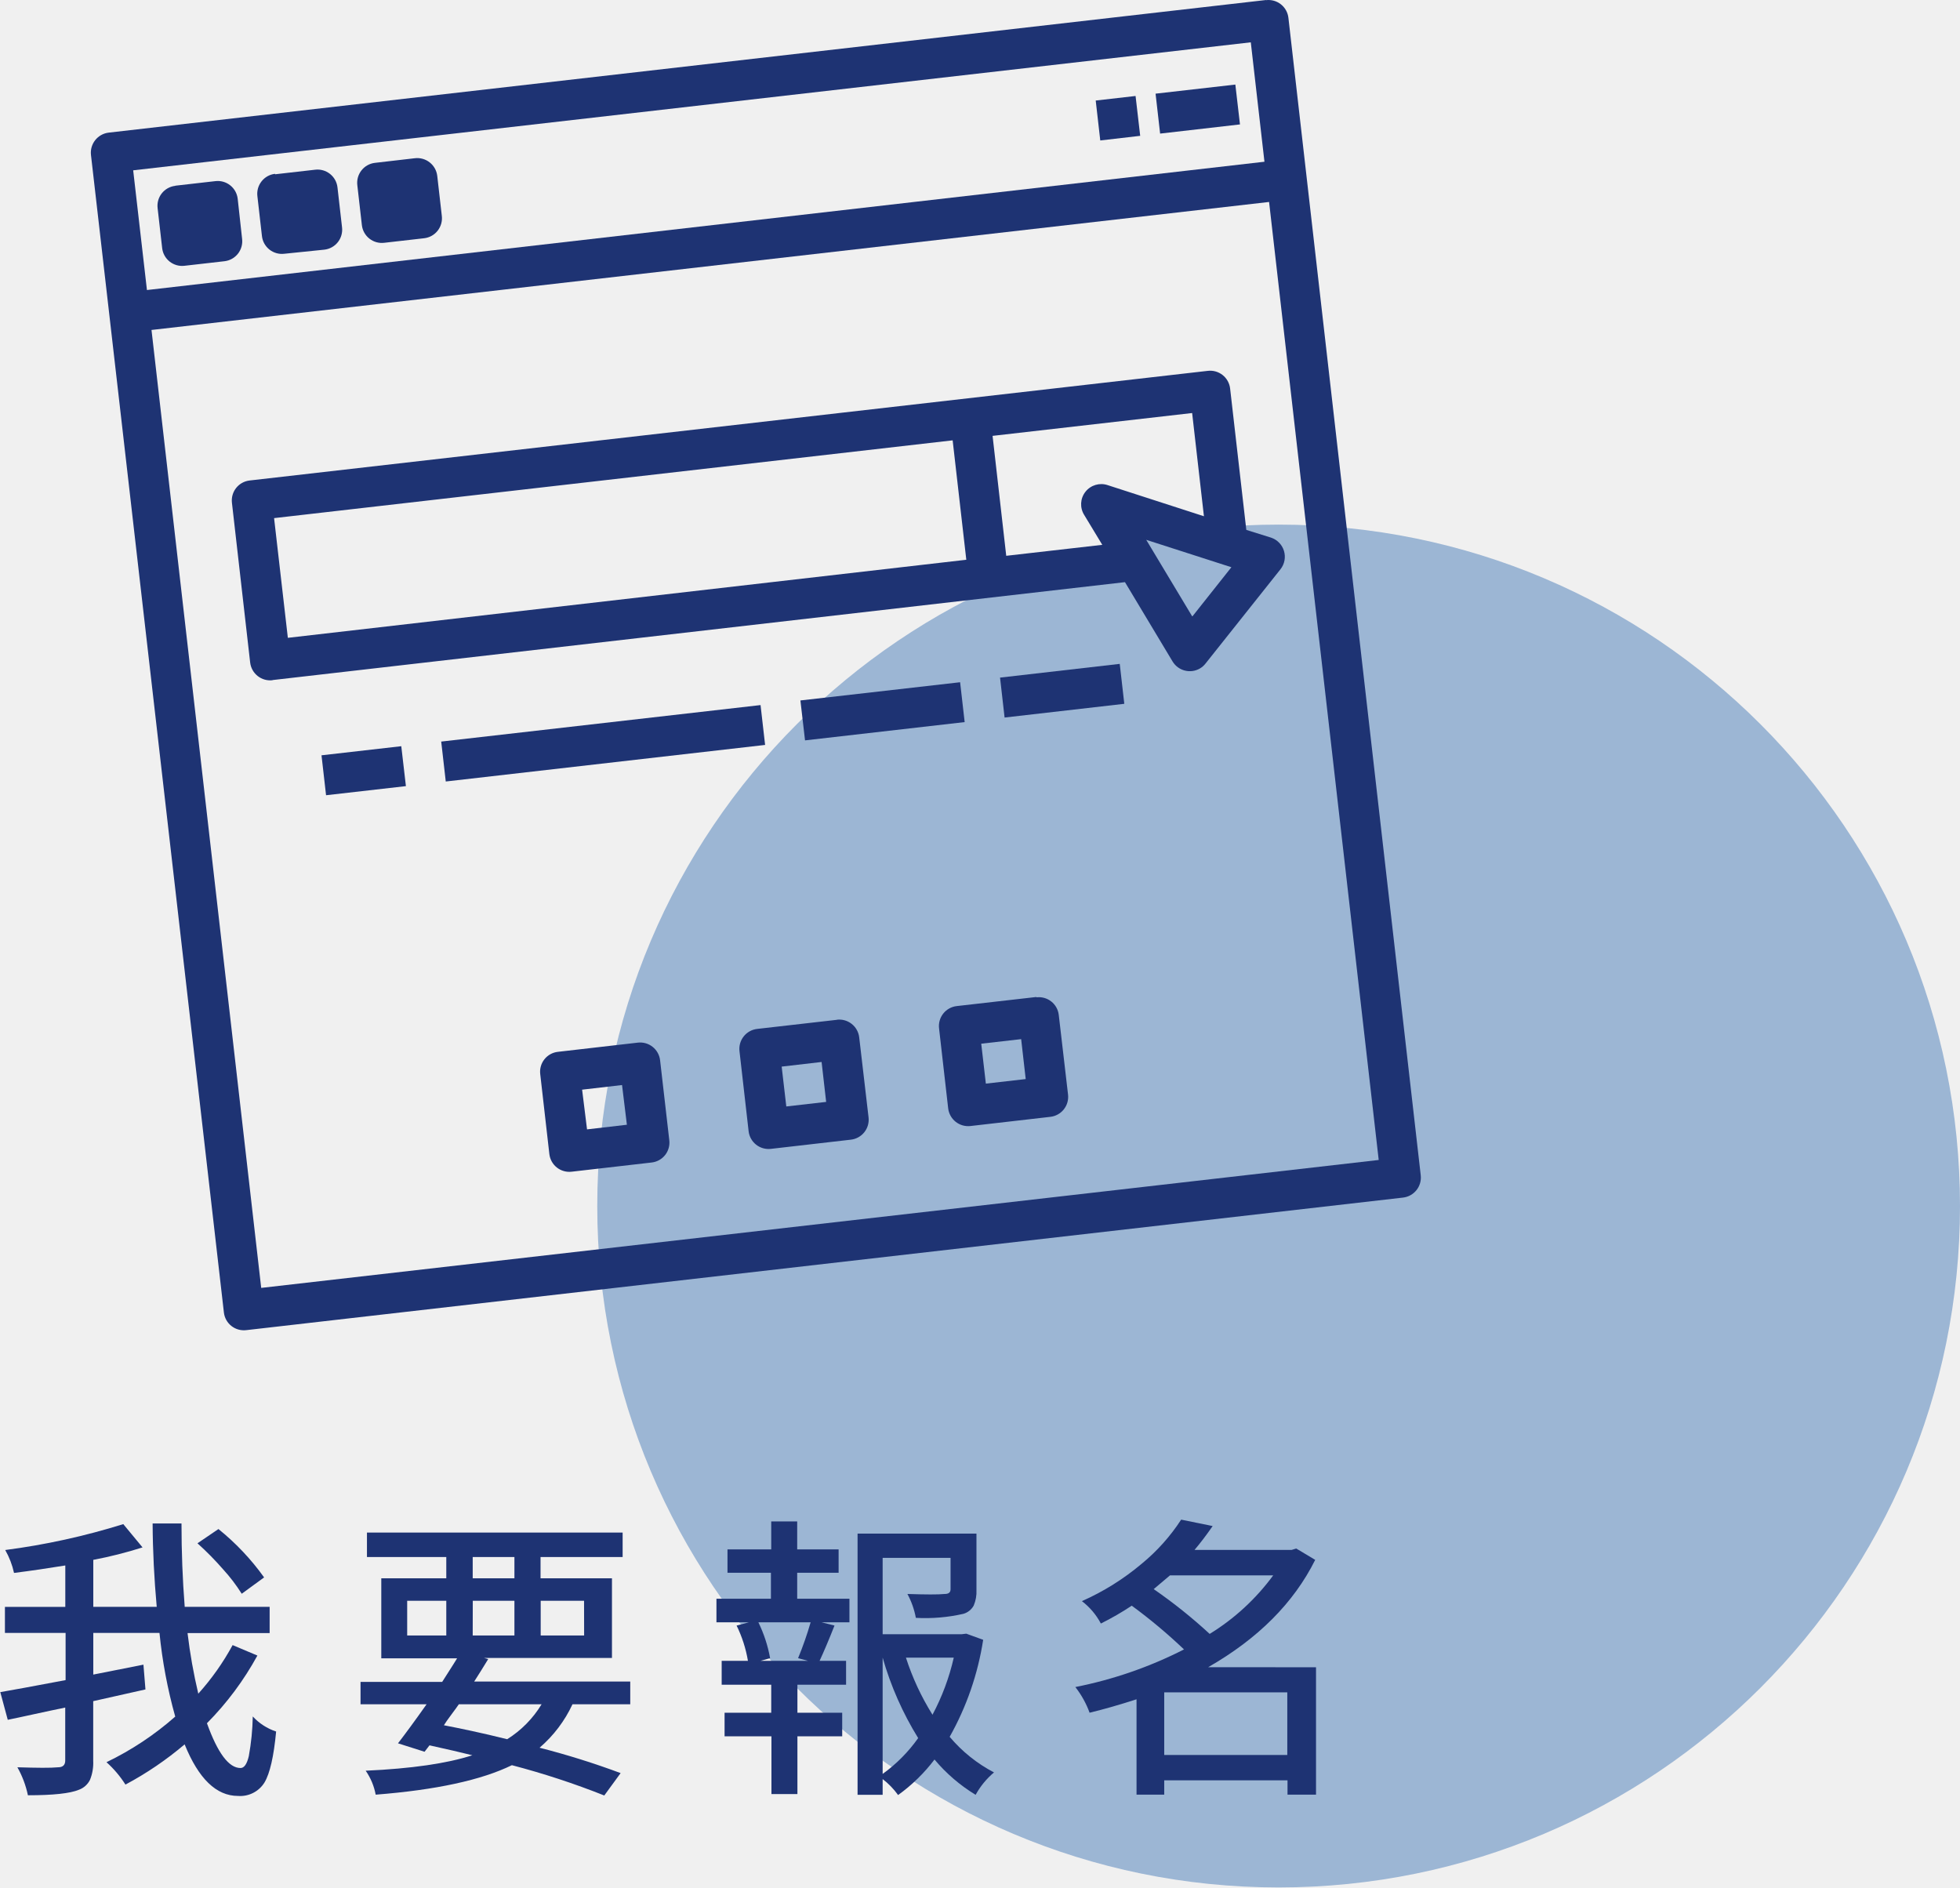
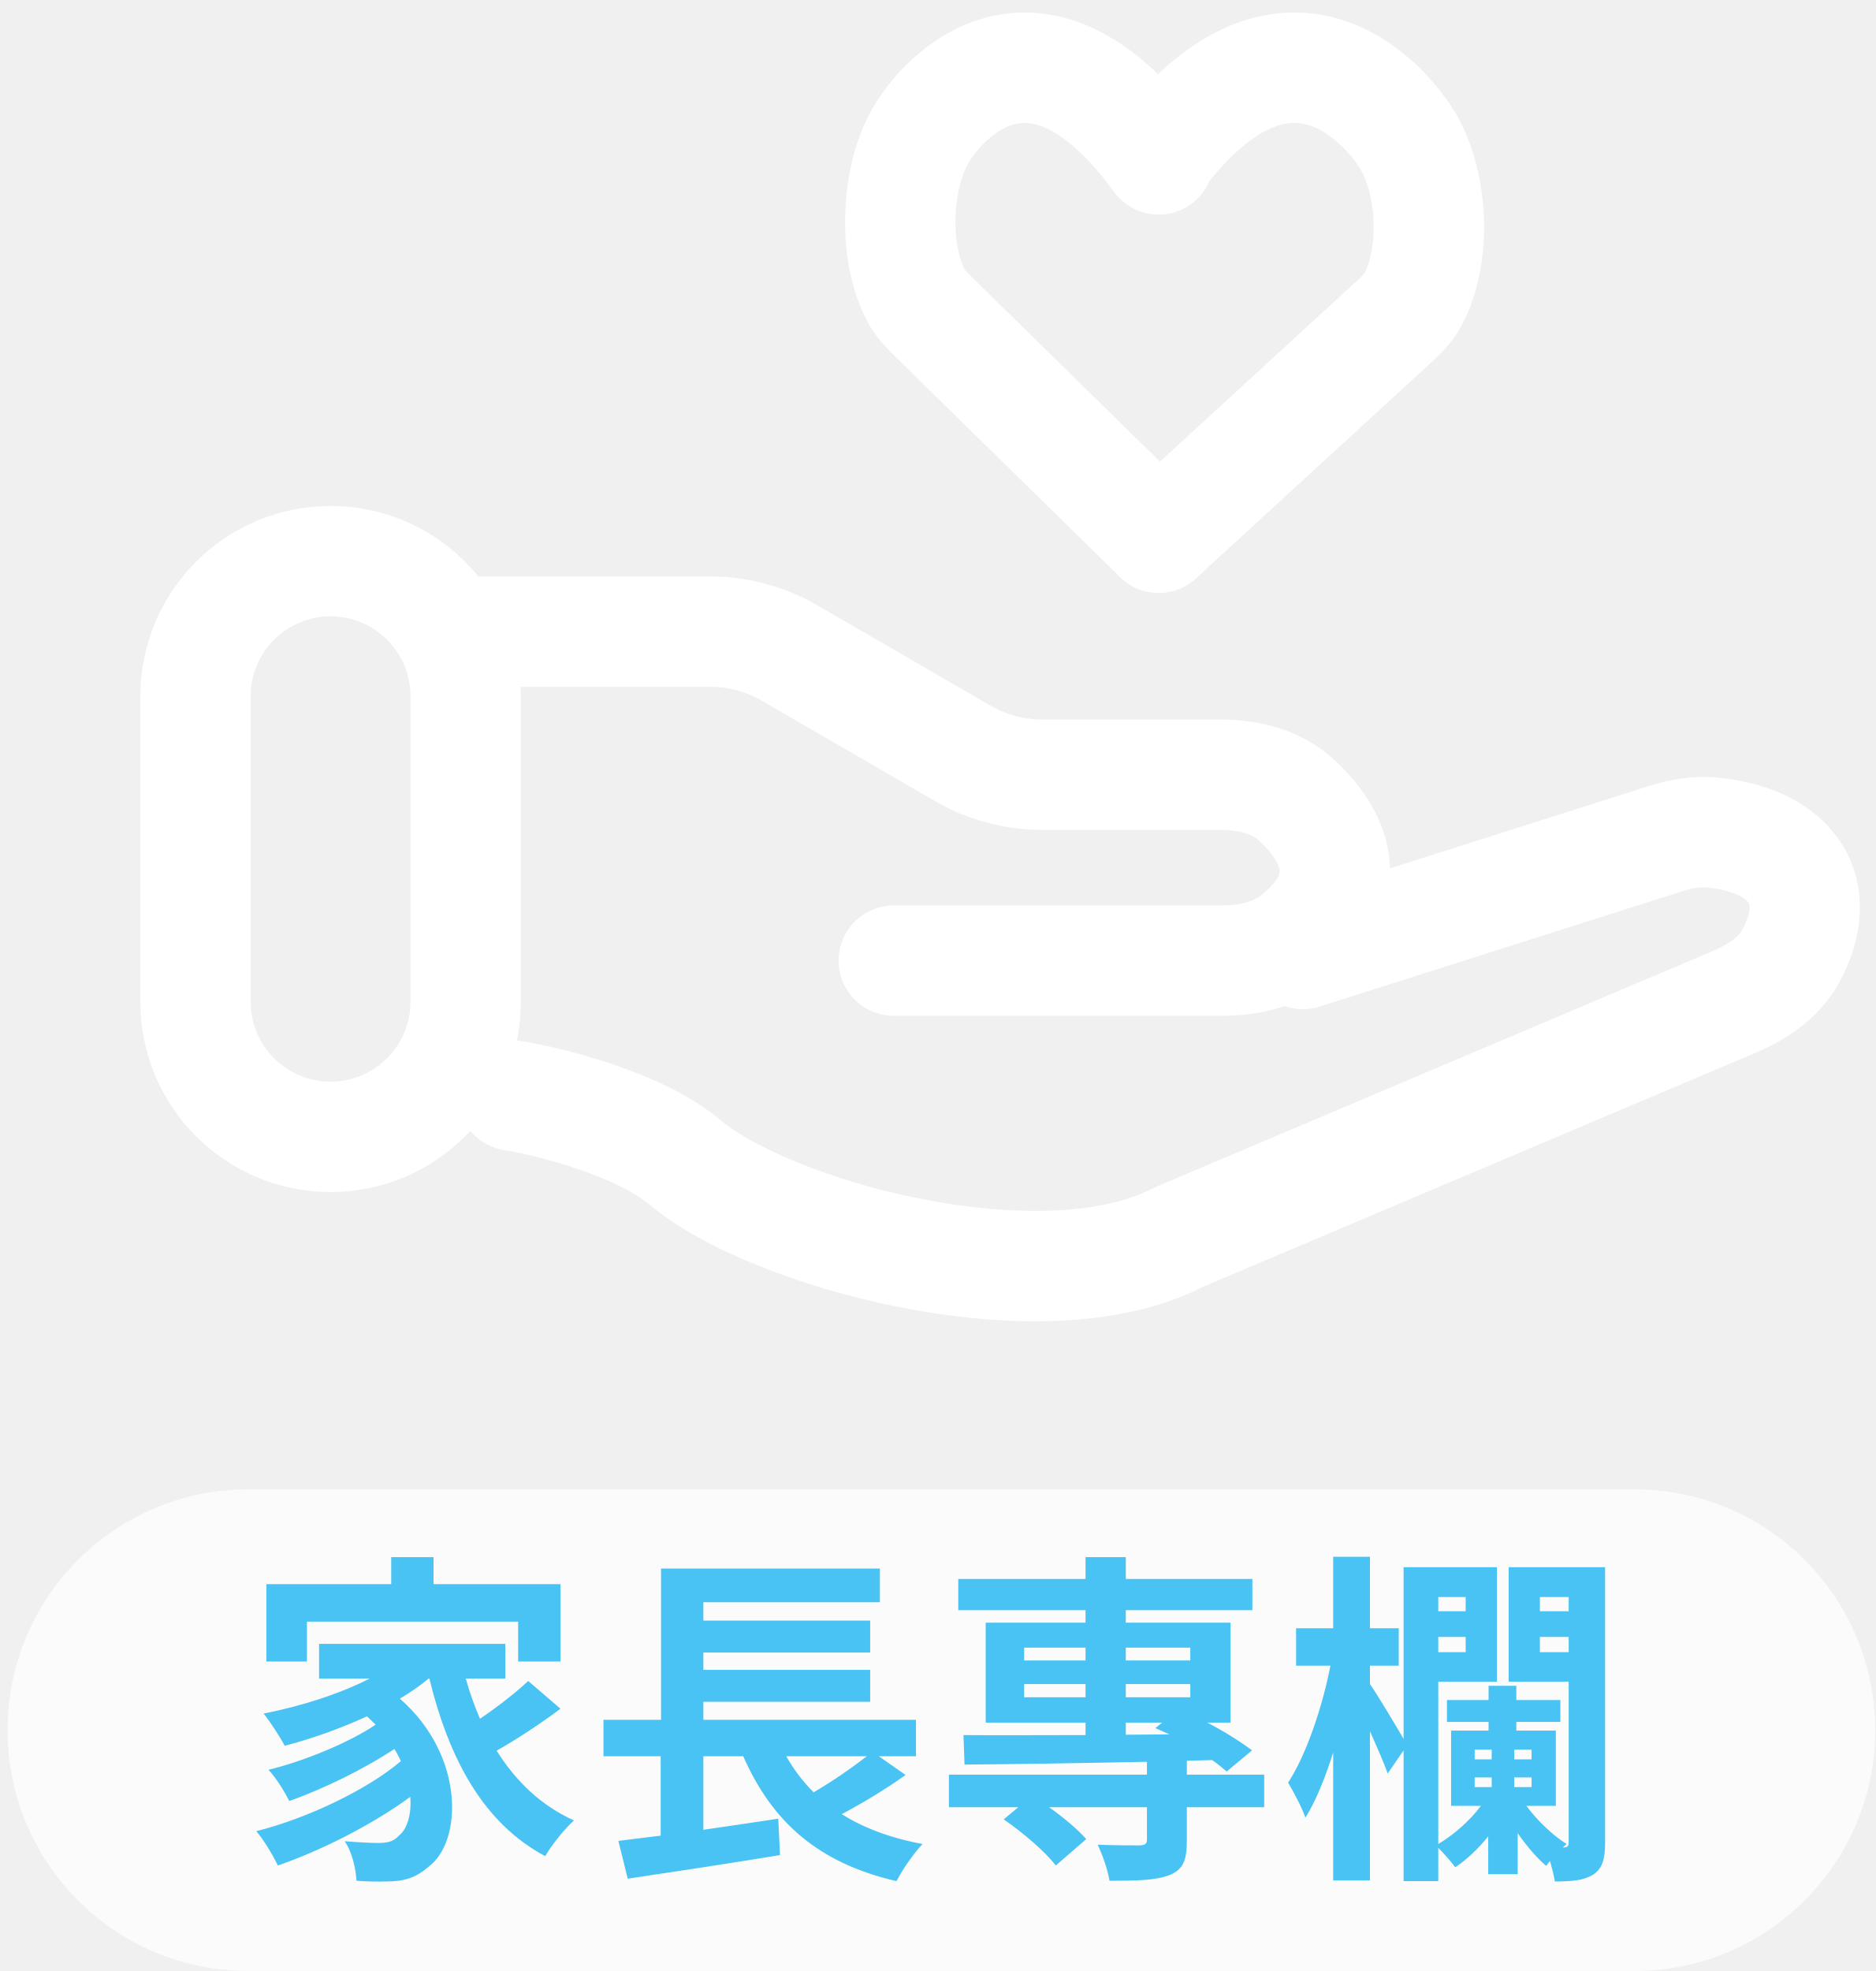
- <svg xmlns="http://www.w3.org/2000/svg" viewBox="0 0 262.63 252.9">
-   <defs>
-     <style>
-       .cls-1 {
-         fill: #1e5eaa;
-         opacity: 0.4;
-       }
- 
-       .cls-2 {
-         fill: #1e3373;
-       }
-     </style>
-   </defs>
-   <g id="圖層_2" data-name="圖層 2">
-     <g id="圖層_4" data-name="圖層 4">
-       <circle class="cls-1" cx="171.33" cy="161.59" r="91.3" />
-       <g>
-         <path class="cls-2" d="M31.17,220.42l3.32,1.4a40.48,40.48,0,0,1-6.76,9.07c1.44,4,2.93,6,4.5,6,.49,0,.86-.53,1.11-1.6a32.88,32.88,0,0,0,.53-5.31A7.41,7.41,0,0,0,37,232q-.47,5-1.56,6.83a3.83,3.83,0,0,1-3.55,1.8q-4.35,0-7.15-6.91a44.86,44.86,0,0,1-7.93,5.39,14.32,14.32,0,0,0-2.54-3A40.58,40.58,0,0,0,23.48,230a65.62,65.62,0,0,1-2.11-11.21H12.5v5.58l6.72-1.33.27,3.32-7,1.57v8a6,6,0,0,1-.43,2.54,2.67,2.67,0,0,1-1.48,1.33c-1.2.5-3.48.74-6.84.74a13.08,13.08,0,0,0-1.41-3.75c2.63.08,4.46.1,5.47,0,.63,0,.94-.32.94-.9v-7.1c-1,.2-2.38.5-4.1.87s-2.92.64-3.6.77l-1-3.71c1.41-.24,4.32-.77,8.75-1.61v-6.32H.66V215.3H8.75v-5.55q-3.55.58-6.87,1A11,11,0,0,0,.7,207.68a93.09,93.09,0,0,0,15.82-3.47l2.58,3.12A56.58,56.58,0,0,1,12.5,209v6.29H21c-.34-3.75-.53-7.47-.55-11.17h3.87q0,5.7.43,11.17H36.13v3.52h-11a72.06,72.06,0,0,0,1.44,8.12A34,34,0,0,0,31.17,220.42Zm4.22-9.07-3,2.19a23,23,0,0,0-2.52-3.3,40,40,0,0,0-3.41-3.46l2.81-1.91A32.89,32.89,0,0,1,35.39,211.35Z" />
-         <path class="cls-2" d="M84.45,228.35H76.71a17.26,17.26,0,0,1-4.41,5.82,107.36,107.36,0,0,1,10.86,3.4l-2.19,3a106.62,106.62,0,0,0-12.38-4.06q-6.14,3-18.25,3.95A8.29,8.29,0,0,0,49,237.25q9.21-.42,14.29-2.07-2.15-.54-5.74-1.33l-.66.86-3.56-1.13c1-1.3,2.29-3.05,3.83-5.23H48.31v-3H59.25c1.33-2.08,2-3.14,2-3.16H51.09V211.47H59.8v-2.85H49.17v-3.28H83.43v3.28h-11v2.85H82v10.67H64.84l.58.15-1,1.62-.88,1.39H84.45ZM54.56,214.48v4.65H59.8v-4.65Zm18,13.87H61.48c-.21.31-.54.77-1,1.38s-.79,1.09-1,1.43c2.17.42,5,1,8.48,1.87A14.2,14.2,0,0,0,72.57,228.35Zm-9.22-19.73v2.85h5.59v-2.85Zm0,10.51h5.59v-4.65H63.35Zm14.92-4.65H72.45v4.65h5.82Z" />
-         <path class="cls-2" d="M106.82,210.73v3.48h7v3.16H110.1l1.72.43c-.76,1.93-1.43,3.5-2,4.73h3.55v3.2h-6.52v3.75h6v3.16h-6v7.74h-3.48v-7.74H97.09v-3.16h6.25v-3.75H96.7v-3.2h3.52a17.29,17.29,0,0,0-1.52-4.73l1.64-.43H96v-3.16h7.3v-3.48H97.48V207.6h5.86v-3.75h3.48v3.75h5.55v3.13Zm1.45,11.8-1.33-.36a46.21,46.21,0,0,0,1.68-4.8h-7a18.3,18.3,0,0,1,1.57,4.8l-1.29.36Zm21.21-3.64,2.26.82a38.45,38.45,0,0,1-4.49,13,19.72,19.72,0,0,0,5.94,4.77,10.56,10.56,0,0,0-2.46,3,22.21,22.21,0,0,1-5.51-4.73,22.92,22.92,0,0,1-4.88,4.76,10.18,10.18,0,0,0-2.07-2.14v2.11h-3.36v-35h15.93v7.54a4.75,4.75,0,0,1-.37,2.11,2.31,2.31,0,0,1-1.38,1.1,23,23,0,0,1-6.37.54,10.92,10.92,0,0,0-1.13-3.2c2.44.08,4.11.09,5,0q.78,0,.78-.63v-4.21h-9.1v10.23h10.62Zm-11.21,3.21v15.58a20.47,20.47,0,0,0,4.76-4.8A42.86,42.86,0,0,1,118.27,222.1Zm9.53,0h-6.41a34.1,34.1,0,0,0,3.56,7.65A30.71,30.71,0,0,0,127.8,222.1Z" />
-         <path class="cls-2" d="M176.34,223.39v17.07h-3.82v-1.92H156v1.92h-3.71V227.68q-3.36,1.09-6.29,1.8a12.55,12.55,0,0,0-1.91-3.44A55.84,55.84,0,0,0,158.65,221a71.08,71.08,0,0,0-7-5.86,38.23,38.23,0,0,1-4.14,2.39,9.14,9.14,0,0,0-2.54-3,33.55,33.55,0,0,0,8-5,25.91,25.91,0,0,0,5.3-5.92l4.22.86c-.81,1.17-1.62,2.24-2.43,3.2h13l.63-.19,2.54,1.52q-4.31,8.64-14.34,14.38Zm-5.74-12.31H156.77l-2.18,1.84a68.23,68.23,0,0,1,7.5,6A30.07,30.07,0,0,0,170.6,211.08ZM156,235.14h16.49v-8.39H156Z" />
-       </g>
-       <g>
-         <path class="cls-2" d="M184.74,155.42,35,172.56,20.3,44.21,170.05,27.06l14.69,128.36ZM17.85,22.82,167.6,5.67l1.83,16L19.69,38.86l-1.84-16ZM169.66,0,14.56,17.77a2.71,2.71,0,0,0-2.37,3L30,175.85a2.69,2.69,0,0,0,3,2.37L188,160.46a2.7,2.7,0,0,0,2.37-3L172.64,2.39a2.69,2.69,0,0,0-3-2.37Z" />
-         <path class="cls-2" d="M23.5,24.88l5.35-.61a2.69,2.69,0,0,1,3,2.36L32.44,32a2.69,2.69,0,0,1-2.36,3l-5.35.61a2.69,2.69,0,0,1-3-2.36l-.61-5.35a2.69,2.69,0,0,1,2.36-3Z" />
-         <path class="cls-2" d="M36.87,23.35l5.35-.61a2.69,2.69,0,0,1,3,2.36l.61,5.35a2.69,2.69,0,0,1-2.36,3L38.1,34a2.69,2.69,0,0,1-3-2.36l-.61-5.35a2.69,2.69,0,0,1,2.36-3Z" />
-         <path class="cls-2" d="M50.24,21.82l5.35-.62a2.7,2.7,0,0,1,3,2.37l.61,5.35a2.69,2.69,0,0,1-2.36,3l-5.35.61a2.69,2.69,0,0,1-3-2.36l-.61-5.35a2.69,2.69,0,0,1,2.36-3Z" />
-         <polygon class="cls-2" points="154.84 12.55 165.53 11.33 166.15 16.67 155.45 17.9 154.84 12.55 154.84 12.55" />
-         <polygon class="cls-2" points="146.82 13.47 152.16 12.86 152.78 18.2 147.43 18.82 146.82 13.47 146.82 13.47" />
-         <path class="cls-2" d="M36.73,69.42,127.65,59l1.83,16L38.57,85.46l-1.84-16Zm124.59-.25L148.42,65a2.7,2.7,0,0,0-3.14,4l2.42,4-12.87,1.47L133,58.4l26.74-3.06,1.58,13.83Zm-1.58,13.4-6.15-10.24L165,76l-5.21,6.57ZM36.51,91.12,150.74,78l6.38,10.63a2.7,2.7,0,0,0,3.69.92,2.59,2.59,0,0,0,.72-.64l10.05-12.64a2.7,2.7,0,0,0-1.28-4.24L167,71l-2.17-18.94a2.69,2.69,0,0,0-3-2.37L33.44,64.38a2.69,2.69,0,0,0-2.36,3l2.44,21.39a2.7,2.7,0,0,0,3,2.37Z" />
-         <path class="cls-2" d="M110.7,147.64l-5.34.61-.62-5.34,5.35-.62.61,5.35Zm1.45-11-10.69,1.22a2.69,2.69,0,0,0-2.37,3l1.22,10.7a2.69,2.69,0,0,0,3,2.37l10.7-1.23a2.69,2.69,0,0,0,2.37-3L115.13,139a2.69,2.69,0,0,0-3-2.37Z" />
-         <path class="cls-2" d="M137.44,144.58l-5.34.61-.62-5.35,5.35-.61.61,5.35Zm1.45-11L128.2,134.8a2.69,2.69,0,0,0-2.37,3l1.22,10.7a2.7,2.7,0,0,0,3,2.37l10.69-1.23a2.69,2.69,0,0,0,2.37-3L141.87,136a2.68,2.68,0,0,0-3-2.37Z" />
-         <path class="cls-2" d="M84,150.7l-5.34.62L78,146l5.35-.62L84,150.7Zm1.45-11-10.69,1.23a2.68,2.68,0,0,0-2.37,3l1.22,10.69a2.69,2.69,0,0,0,3,2.37l10.7-1.23a2.68,2.68,0,0,0,2.37-3l-1.23-10.69a2.69,2.69,0,0,0-3-2.37Z" />
-         <polygon class="cls-2" points="59.12 99.36 101.91 94.47 102.52 99.81 59.73 104.71 59.12 99.36 59.12 99.36" />
-         <polygon class="cls-2" points="43.08 101.2 53.77 99.98 54.39 105.33 43.69 106.55 43.08 101.2 43.08 101.2" />
-         <polygon class="cls-2" points="107.25 93.85 128.65 91.41 129.26 96.75 107.87 99.2 107.25 93.85 107.25 93.85" />
-         <polygon class="cls-2" points="134 90.79 150.04 88.95 150.65 94.3 134.61 96.14 134 90.79 134 90.79" />
-       </g>
-     </g>
-   </g>
+ <svg xmlns="http://www.w3.org/2000/svg" width="119" height="125" viewBox="0 0 119 125" fill="none">
+   <rect x="0.479" y="94.451" width="118.47" height="30.549" rx="15.274" fill="white" fill-opacity="0.71" />
+   <path d="M19.47 102.844H32.868V105.374H35.552V100.468H27.5V98.752H24.816V100.468H16.896V105.374H19.47V102.844ZM33.506 106.606C32.714 107.354 31.548 108.256 30.448 109.004C30.096 108.19 29.788 107.332 29.546 106.452H32.054V104.252H20.24V106.452H23.452C21.516 107.442 19.074 108.212 16.72 108.674C17.138 109.18 17.798 110.214 18.062 110.72C19.8 110.258 21.604 109.62 23.276 108.85C23.474 109.026 23.65 109.202 23.826 109.378C22.176 110.5 19.25 111.71 17.028 112.238C17.512 112.744 18.062 113.646 18.348 114.218C20.438 113.492 23.144 112.172 25.014 110.918C25.168 111.16 25.3 111.424 25.432 111.688C23.254 113.536 19.426 115.34 16.258 116.132C16.742 116.704 17.314 117.65 17.622 118.31C20.372 117.364 23.628 115.714 26.026 113.954C26.114 115.12 25.806 116.022 25.3 116.418C24.948 116.814 24.53 116.88 23.98 116.88C23.408 116.88 22.704 116.836 21.868 116.77C22.352 117.496 22.572 118.552 22.616 119.278C23.254 119.322 23.936 119.344 24.486 119.322C25.63 119.322 26.356 119.102 27.17 118.398C29.348 116.814 29.502 111.336 25.366 107.728C26.026 107.332 26.642 106.914 27.192 106.452H27.236C28.49 111.578 30.668 115.626 34.584 117.716C35.002 116.99 35.838 115.956 36.41 115.45C34.342 114.526 32.714 112.964 31.504 111.028C32.78 110.302 34.298 109.312 35.552 108.366L33.506 106.606ZM54.978 111.38C54.032 112.128 52.778 112.986 51.612 113.668C50.93 112.986 50.358 112.238 49.874 111.38H54.978ZM55.748 111.38H58.102V109.07H44.616V107.926H55.198V105.902H44.616V104.802H55.198V102.778H44.616V101.612H55.814V99.478H41.932V109.07H38.28V111.38H41.91V116.418C40.92 116.528 40.018 116.66 39.226 116.748L39.82 119.146C42.482 118.75 46.112 118.2 49.478 117.65L49.368 115.34C47.784 115.582 46.156 115.824 44.616 116.044V111.38H47.146C48.972 115.538 51.898 118.156 56.87 119.3C57.222 118.596 57.97 117.518 58.52 116.946C56.496 116.572 54.802 115.934 53.394 115.054C54.714 114.35 56.188 113.47 57.442 112.568L55.748 111.38ZM71.412 109.246H73.722L73.282 109.598C73.568 109.708 73.876 109.862 74.184 109.994L71.412 110.016V109.246ZM64.966 107.64V106.804H68.86V107.64H64.966ZM64.966 104.494H68.86V105.308H64.966V104.494ZM75.504 104.494V105.308H71.412V104.494H75.504ZM71.412 107.64V106.804H75.504V107.64H71.412ZM80.19 112.546H75.284V111.666L76.89 111.622C77.242 111.864 77.55 112.128 77.814 112.348L79.42 111.006C78.716 110.478 77.682 109.818 76.582 109.246H78.056V102.91H71.412V102.118H79.442V100.138H71.412V98.752H68.86V100.138H60.786V102.118H68.86V102.91H62.524V109.246H68.86V110.038C65.89 110.038 63.184 110.06 61.116 110.038L61.182 111.908C64.262 111.886 68.42 111.82 72.754 111.732V112.546H60.192V114.614H64.592L63.668 115.384C64.856 116.198 66.33 117.452 66.968 118.31L68.904 116.638C68.398 116.044 67.474 115.274 66.55 114.614H72.754V116.66C72.754 116.946 72.644 117.012 72.292 117.034C71.94 117.034 70.686 117.034 69.63 116.99C69.938 117.65 70.268 118.574 70.378 119.278C72.05 119.278 73.282 119.256 74.162 118.926C75.064 118.574 75.284 117.958 75.284 116.748V114.614H80.19V112.546ZM97.68 104.78V103.812H99.506V104.78H97.68ZM99.506 101.282V102.184H97.68V101.282H99.506ZM93.544 112.722H94.622V113.338H93.544V112.722ZM93.544 110.962H94.622V111.578H93.544V110.962ZM97.152 111.578H96.052V110.962H97.152V111.578ZM97.152 113.338H96.052V112.722H97.152V113.338ZM92.972 101.282V102.184H91.234V101.282H92.972ZM91.234 104.78V103.812H92.972V104.78H91.234ZM101.816 99.39H95.7V106.65H99.506V116.836C99.506 117.078 99.44 117.144 99.22 117.166H99.132C99.22 117.078 99.308 117.012 99.374 116.946C98.494 116.396 97.504 115.45 96.822 114.526H98.692V109.752H96.184V109.202H98.978V107.816H96.184V106.914H94.424V107.816H91.784V109.202H94.424V109.752H92.048V114.526H93.94C93.236 115.472 92.202 116.374 91.234 116.946V106.65H94.952V99.39H89.034V110.28C88.506 109.378 87.406 107.53 86.9 106.804V105.638H88.726V103.262H86.9V98.73H84.568V103.262H82.214V105.638H84.392C83.886 108.256 82.852 111.314 81.708 113.052C82.06 113.646 82.566 114.592 82.808 115.274C83.468 114.218 84.062 112.744 84.568 111.138V119.256H86.9V109.796C87.34 110.786 87.802 111.82 88.022 112.48L89.034 111.006V119.3H91.234V117.188C91.586 117.54 92.048 118.068 92.312 118.42C93.016 117.958 93.764 117.254 94.402 116.462V118.86H96.272V116.264C96.844 117.078 97.482 117.826 98.076 118.332C98.142 118.244 98.23 118.134 98.318 118.024C98.45 118.486 98.582 118.97 98.626 119.322C99.726 119.322 100.474 119.256 101.068 118.882C101.662 118.486 101.816 117.87 101.816 116.858V99.39Z" fill="#2ABAF3" fill-opacity="0.85" />
+   <rect x="12.401" y="35.588" width="17.137" height="36.51" rx="8.569" stroke="white" stroke-width="7" stroke-linecap="round" stroke-linejoin="round" />
+   <path d="M29.539 40.059H45.062C46.822 40.059 48.552 40.524 50.075 41.407L61.079 47.782C62.603 48.665 64.332 49.13 66.093 49.13H77.354C79.1 49.13 80.876 49.52 82.175 50.686C84.618 52.879 86.304 56.259 82.157 59.534C80.845 60.57 79.142 60.922 77.471 60.922H56.695" stroke="white" stroke-width="7" stroke-linecap="round" stroke-linejoin="round" />
+   <path d="M32.519 69.476C34.935 69.874 40.49 71.27 43.389 73.663C48.724 78.249 66.094 83.003 74.792 78.449L110.021 63.533C111.475 62.917 112.845 62.011 113.599 60.624C115.779 56.614 113.828 53.338 108.652 52.802C107.63 52.697 106.601 52.884 105.621 53.196L82.642 60.502" stroke="white" stroke-width="7" stroke-linecap="round" stroke-linejoin="round" />
+   <path d="M73.499 34.098L88.513 20.323C88.931 19.939 89.332 19.53 89.606 19.033C91.158 16.206 90.919 11.366 89.141 8.675C87.203 5.74 81.137 -0.101 73.499 9.905" stroke="white" stroke-width="7" stroke-linecap="round" stroke-linejoin="round" />
+   <path d="M73.499 34.098L59.103 19.983C58.726 19.613 58.365 19.223 58.115 18.758C56.605 15.938 56.828 11.063 58.537 8.358C60.391 5.424 66.193 0.105 73.499 10.109" stroke="white" stroke-width="7" stroke-linecap="round" stroke-linejoin="round" />
</svg>
